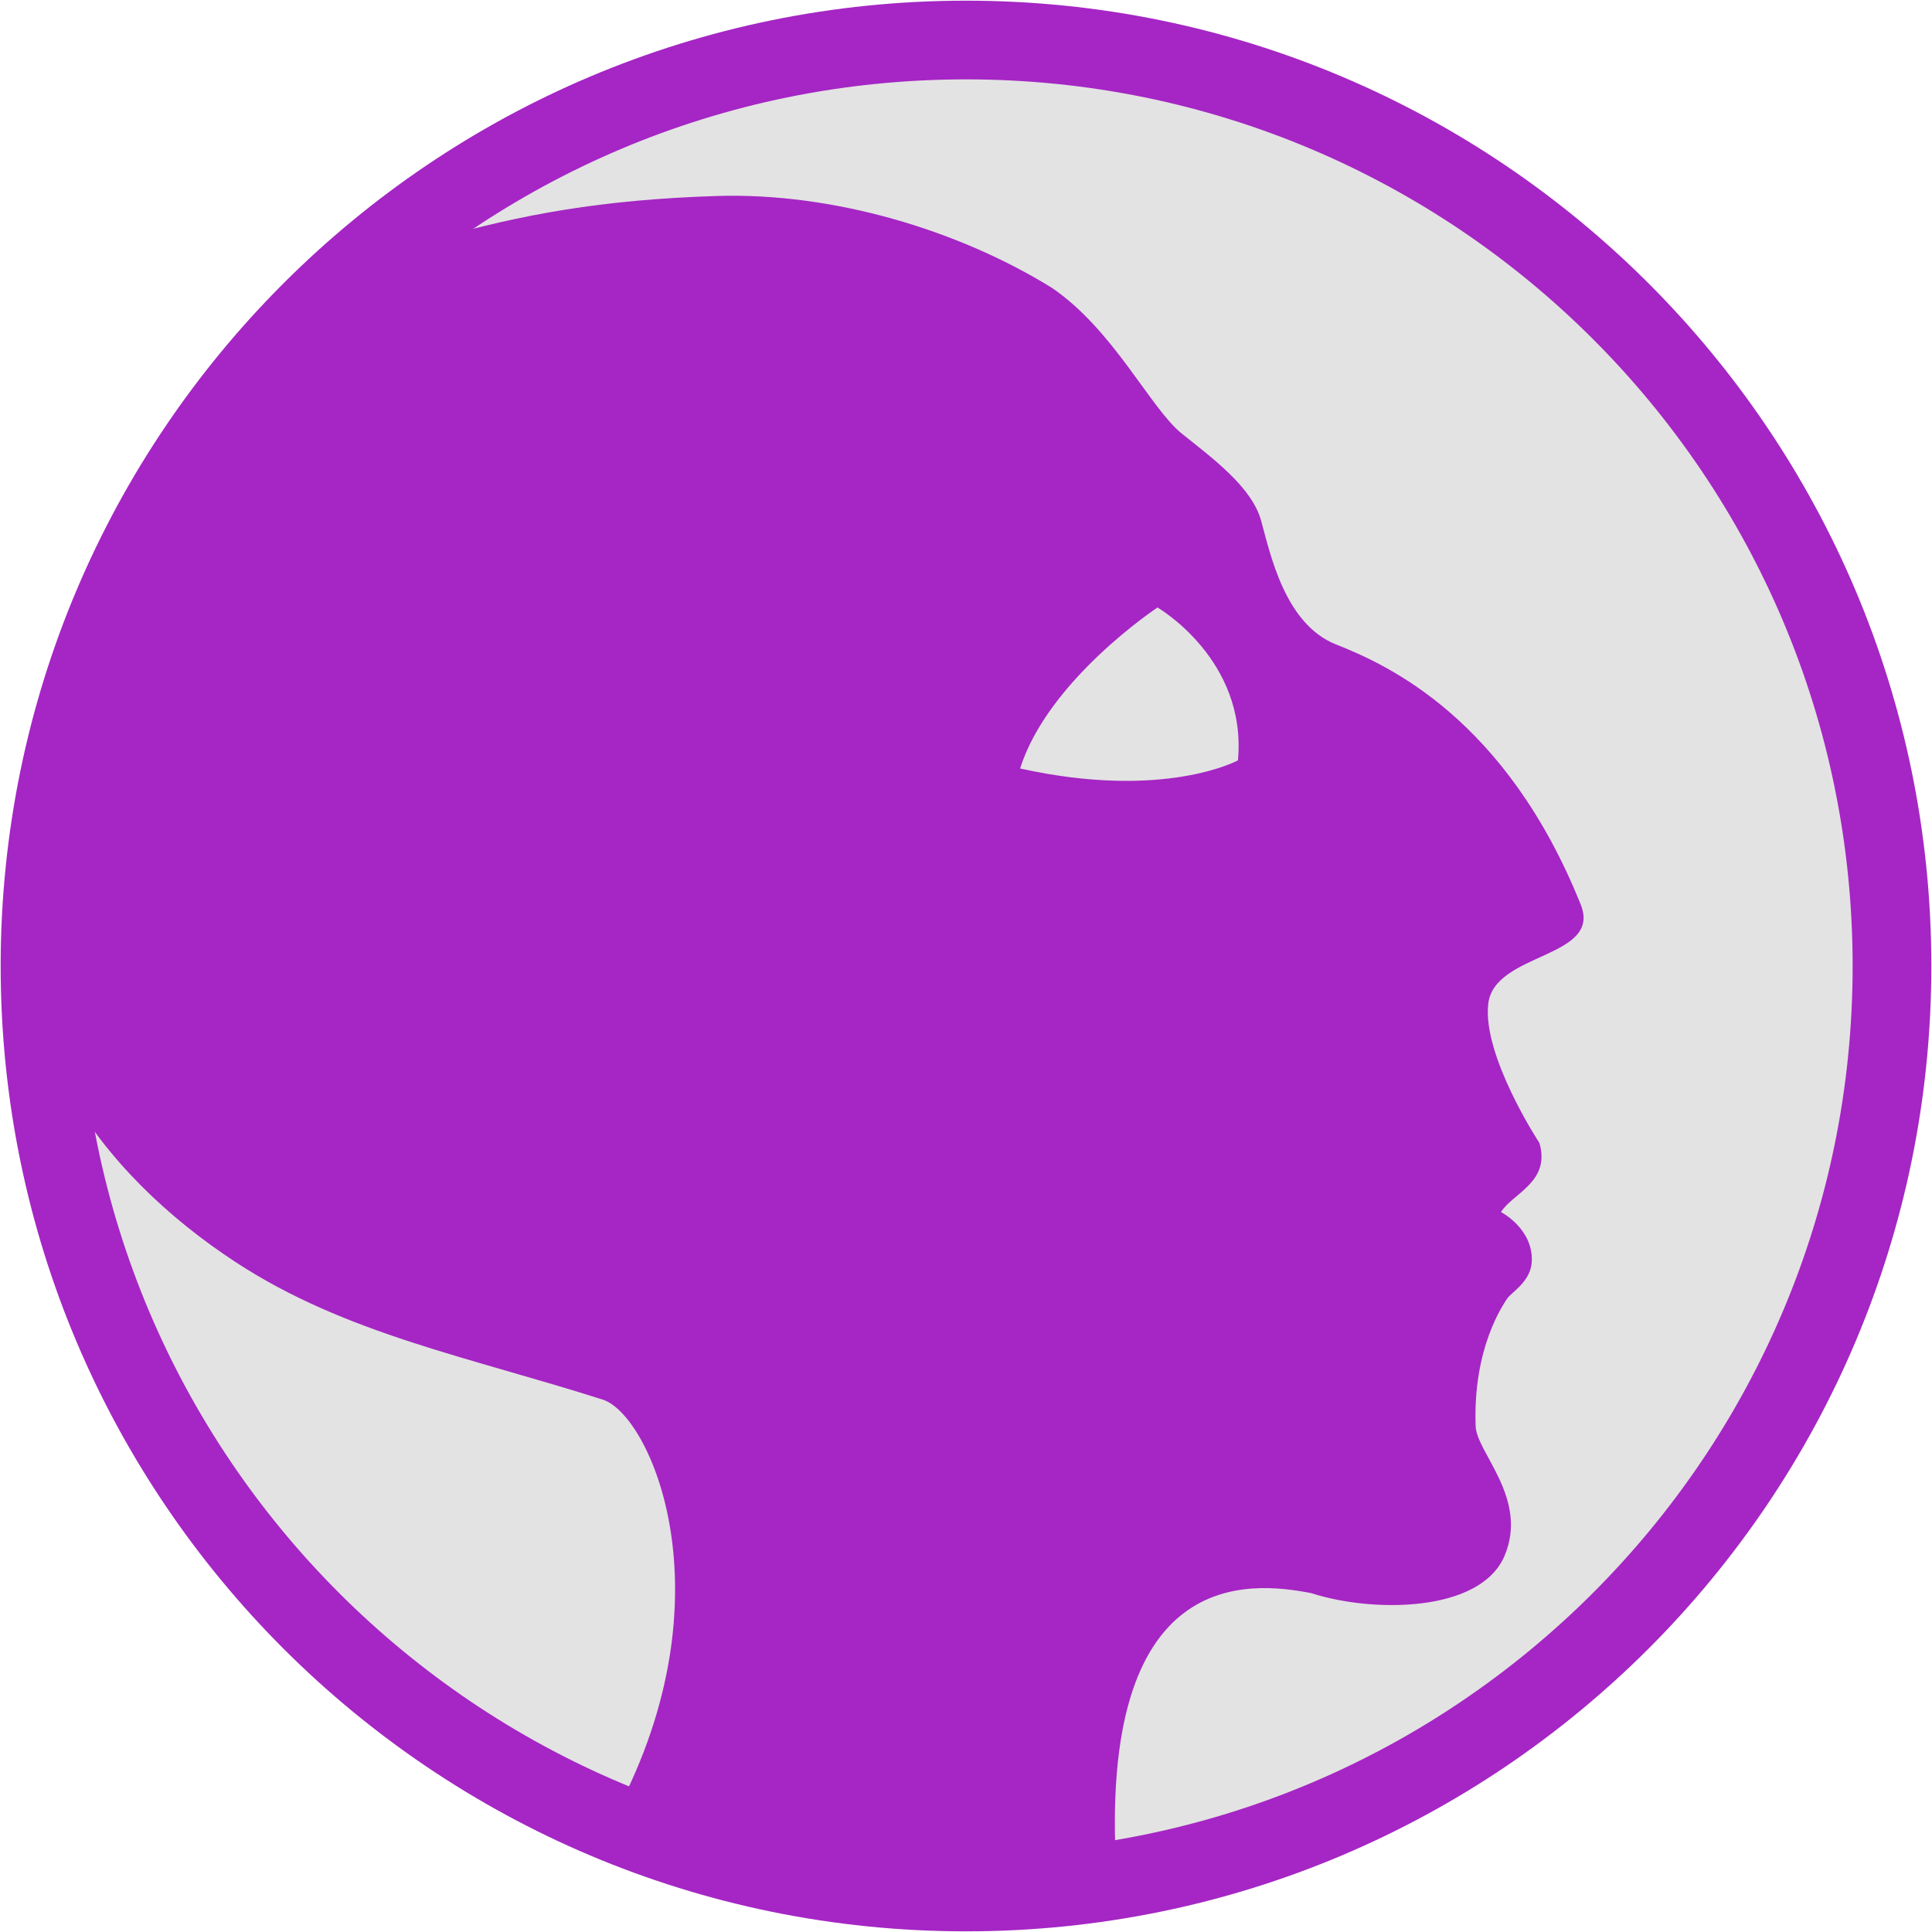
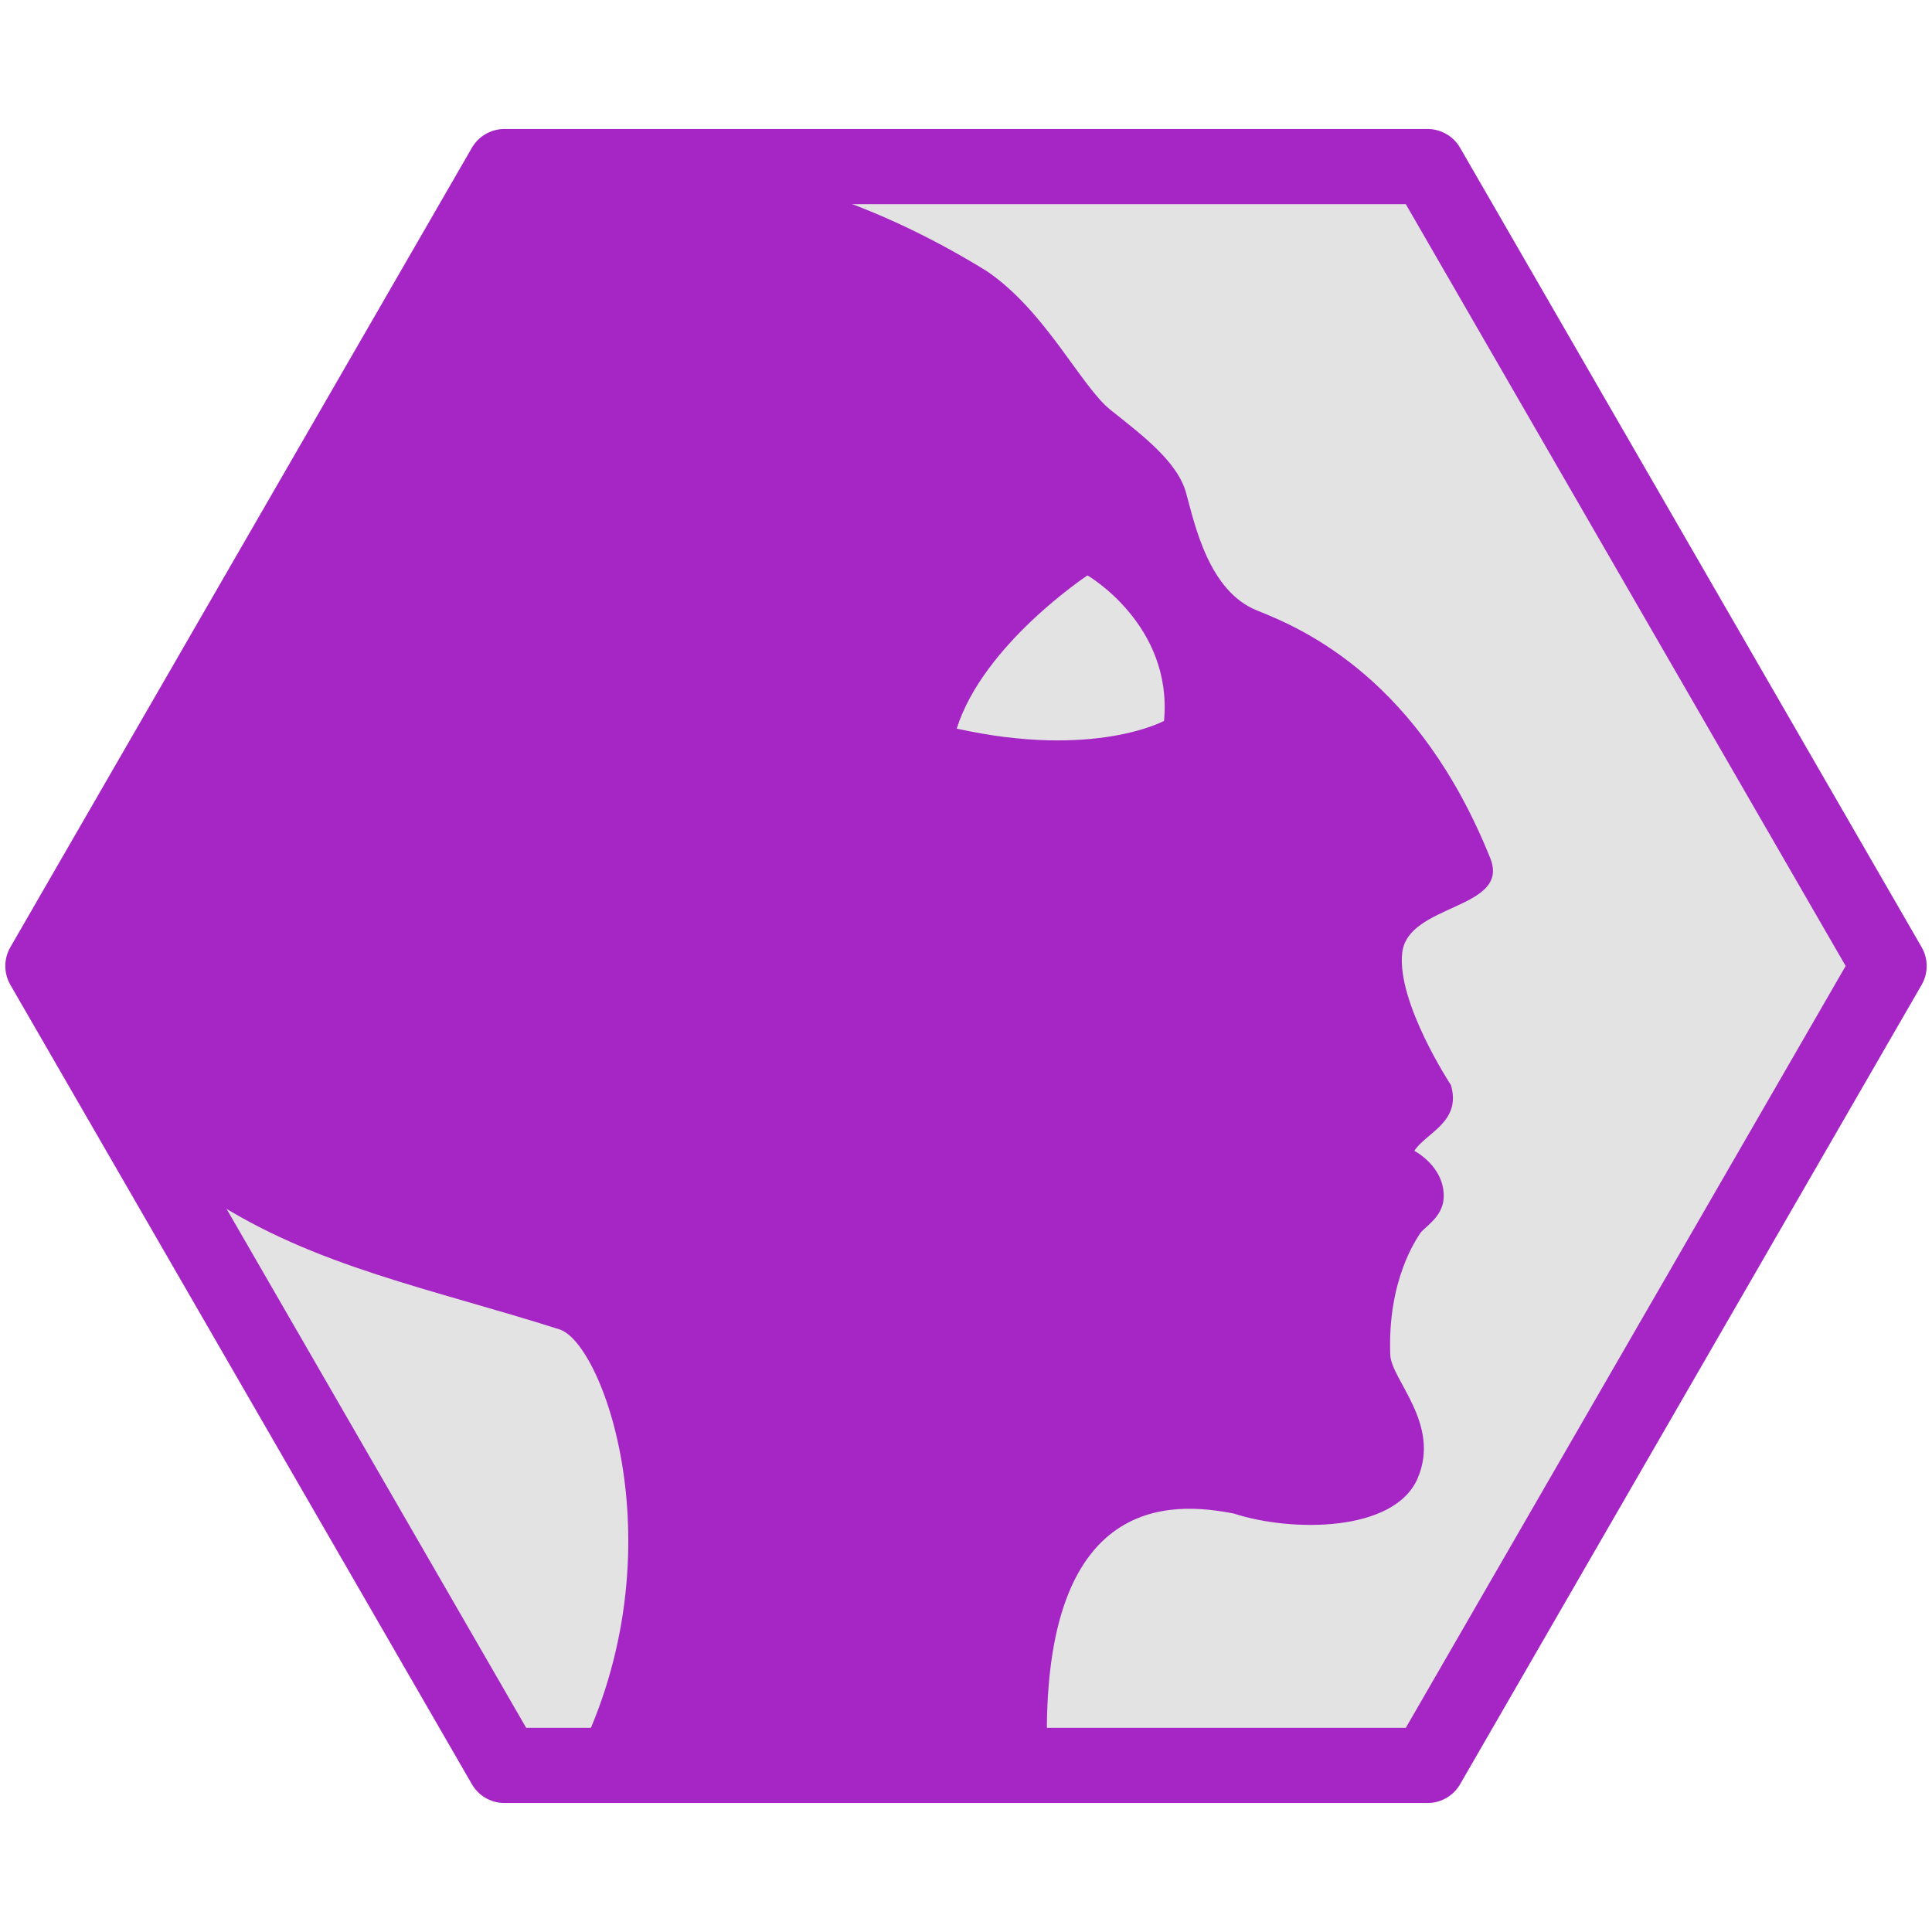
<svg xmlns="http://www.w3.org/2000/svg" width="512" height="512" viewBox="0 0 135.467 135.467" version="1.1" id="svg8">
  <defs id="defs2">
    <style id="style2">.a{filter:url(#a);}.b{fill:#710132;}.c{fill:#e3e3e3;}</style>
    <filter name="AI_FlouGaussien_4" id="a">
      <feGaussianBlur id="feGaussianBlur4" stdDeviation="4" />
    </filter>
    <style id="style2-5">.a{filter:url(#a);}.b{fill:#710132;}.c{fill:#e3e3e3;}</style>
    <filter name="AI_FlouGaussien_4" id="a-9">
      <feGaussianBlur id="feGaussianBlur4-5" stdDeviation="4" />
    </filter>
    <style id="style2-1">.a{filter:url(#a);}.b{fill:#710132;}.c{fill:#e3e3e3;}</style>
    <filter name="AI_FlouGaussien_4" id="a-3">
      <feGaussianBlur id="feGaussianBlur4-3" stdDeviation="4" />
    </filter>
  </defs>
  <g id="layer1" transform="translate(-41.8844,-131.9752)">
-     <circle style="opacity:1;fill:#e3e3e3;fill-opacity:1;fill-rule:nonzero;stroke:#a526c4;stroke-width:5.519;stroke-linecap:butt;stroke-linejoin:round;stroke-miterlimit:4;stroke-dasharray:none;stroke-opacity:1;paint-order:markers fill stroke" id="circle834" cx="109.618" cy="199.709" r="64.928" />
-     <path id="circle15-1" d="m 72.639,148.67 c -13.384,3.586 -30.243,25.838 -29.5,45.732 0.295,7.898 1.131,9.749 3.458,13.929 2.754,4.95 7.114,9.077 11.858,12.173 7.658,4.998 16.327,6.622 25.696,9.61 3.329,1.062 9.006,13.684 0.954,28.896 15.552,6.046 23.267,6.188 35.074,4.495 -1.4,-21.88 9.409,-20.64 13.646,-19.824 4.274,1.388 11.863,1.386 13.556,-2.619 1.693,-4.006 -1.959,-7.24 -2.027,-9.074 -0.206,-5.509 1.932,-8.519 2.202,-8.95 0.27,-0.427 1.665,-1.184 1.733,-2.597 0.111,-2.32 -2.16,-3.48 -2.16,-3.48 0.832,-1.323 3.499,-2.115 2.693,-4.849 0,0 -4,-6.082 -3.587,-9.741 0.412,-3.659 8.016,-3.164 6.481,-6.984 -5.259,-13.083 -13.575,-16.81 -17.15,-18.224 -3.575,-1.414 -4.602,-6.303 -5.252,-8.671 -0.65,-2.367 -3.4,-4.377 -5.577,-6.125 -2.178,-1.749 -4.779,-7.283 -9.111,-10.219 -6.58,-4.065 -15.353,-6.683 -23.468,-6.43 -8.116,0.25 -13.785,1.329 -19.517,2.947 z m 50.407,25.901 c 0,0 6.292,3.64 5.64,10.718 0,0 -5.135,2.815 -15.273,0.571 1.954,-6.211 9.633,-11.288 9.633,-11.288 z" style="display:inline;fill:#a526c4;fill-opacity:1;stroke-width:0.321" />
+     <circle style="display:none;opacity:1;fill:#e3e3e3;fill-opacity:1;fill-rule:nonzero;stroke:#a526c4;stroke-width:5.519;stroke-linecap:butt;stroke-linejoin:round;stroke-miterlimit:4;stroke-dasharray:none;stroke-opacity:1;paint-order:markers fill stroke" id="circle834" cx="109.618" cy="199.709" r="64.928" />
+     <path style="fill:#e3e3e3;fill-opacity:1;stroke:#a526c4;stroke-width:21.245;stroke-linejoin:round;stroke-miterlimit:4;stroke-dasharray:none;stroke-opacity:1" id="path845" d="m 44.506,241.969 -260.739,-1e-5 -130.369,-225.806 130.369,-225.806 260.739,2e-5 130.369,225.806 z" transform="matrix(0.2482335,0,0,0.2482335,130.9318,195.6965)" />
+     <path id="circle15-1" d="m 47.636,191.726 c -3.765,6.513 -3.531,8.609 -2.265,12.729 1.583,5.154 6.771,8.64 11.286,11.586 7.289,4.757 15.54,6.303 24.457,9.147 3.169,1.011 8.572,16.2 0.908,30.679 15.596,1.257 22.145,0.599 33.384,1.103 -1.333,-20.825 8.956,-19.645 12.988,-18.869 4.068,1.321 11.291,1.32 12.902,-2.493 1.612,-3.813 -1.865,-6.891 -1.93,-8.636 -0.196,-5.243 1.839,-8.109 2.096,-8.518 0.257,-0.407 1.585,-1.127 1.649,-2.472 0.105,-2.208 -2.056,-3.312 -2.056,-3.312 0.792,-1.259 3.331,-2.013 2.563,-4.615 0,0 -3.807,-5.789 -3.414,-9.271 0.392,-3.483 7.63,-3.012 6.169,-6.647 -5.006,-12.452 -12.921,-16 -16.323,-17.345 -3.402,-1.346 -4.38,-6 -4.999,-8.253 -0.619,-2.253 -3.236,-4.166 -5.309,-5.83 -2.073,-1.664 -4.549,-6.932 -8.671,-9.726 -6.263,-3.869 -14.613,-7.419 -22.337,-7.178 -7.725,0.238 -12.062,1 -18.778,11.417 -5.922,9.888 -12.444,19.426 -22.32,36.509 z m 70.5,-19.405 c 0,0 5.988,3.464 5.368,10.201 0,0 -4.888,2.679 -14.537,0.543 1.86,-5.911 9.169,-10.744 9.169,-10.744 z" style="display:inline;fill:#a526c4;fill-opacity:1;stroke-width:0.305" />
  </g>
</svg>
